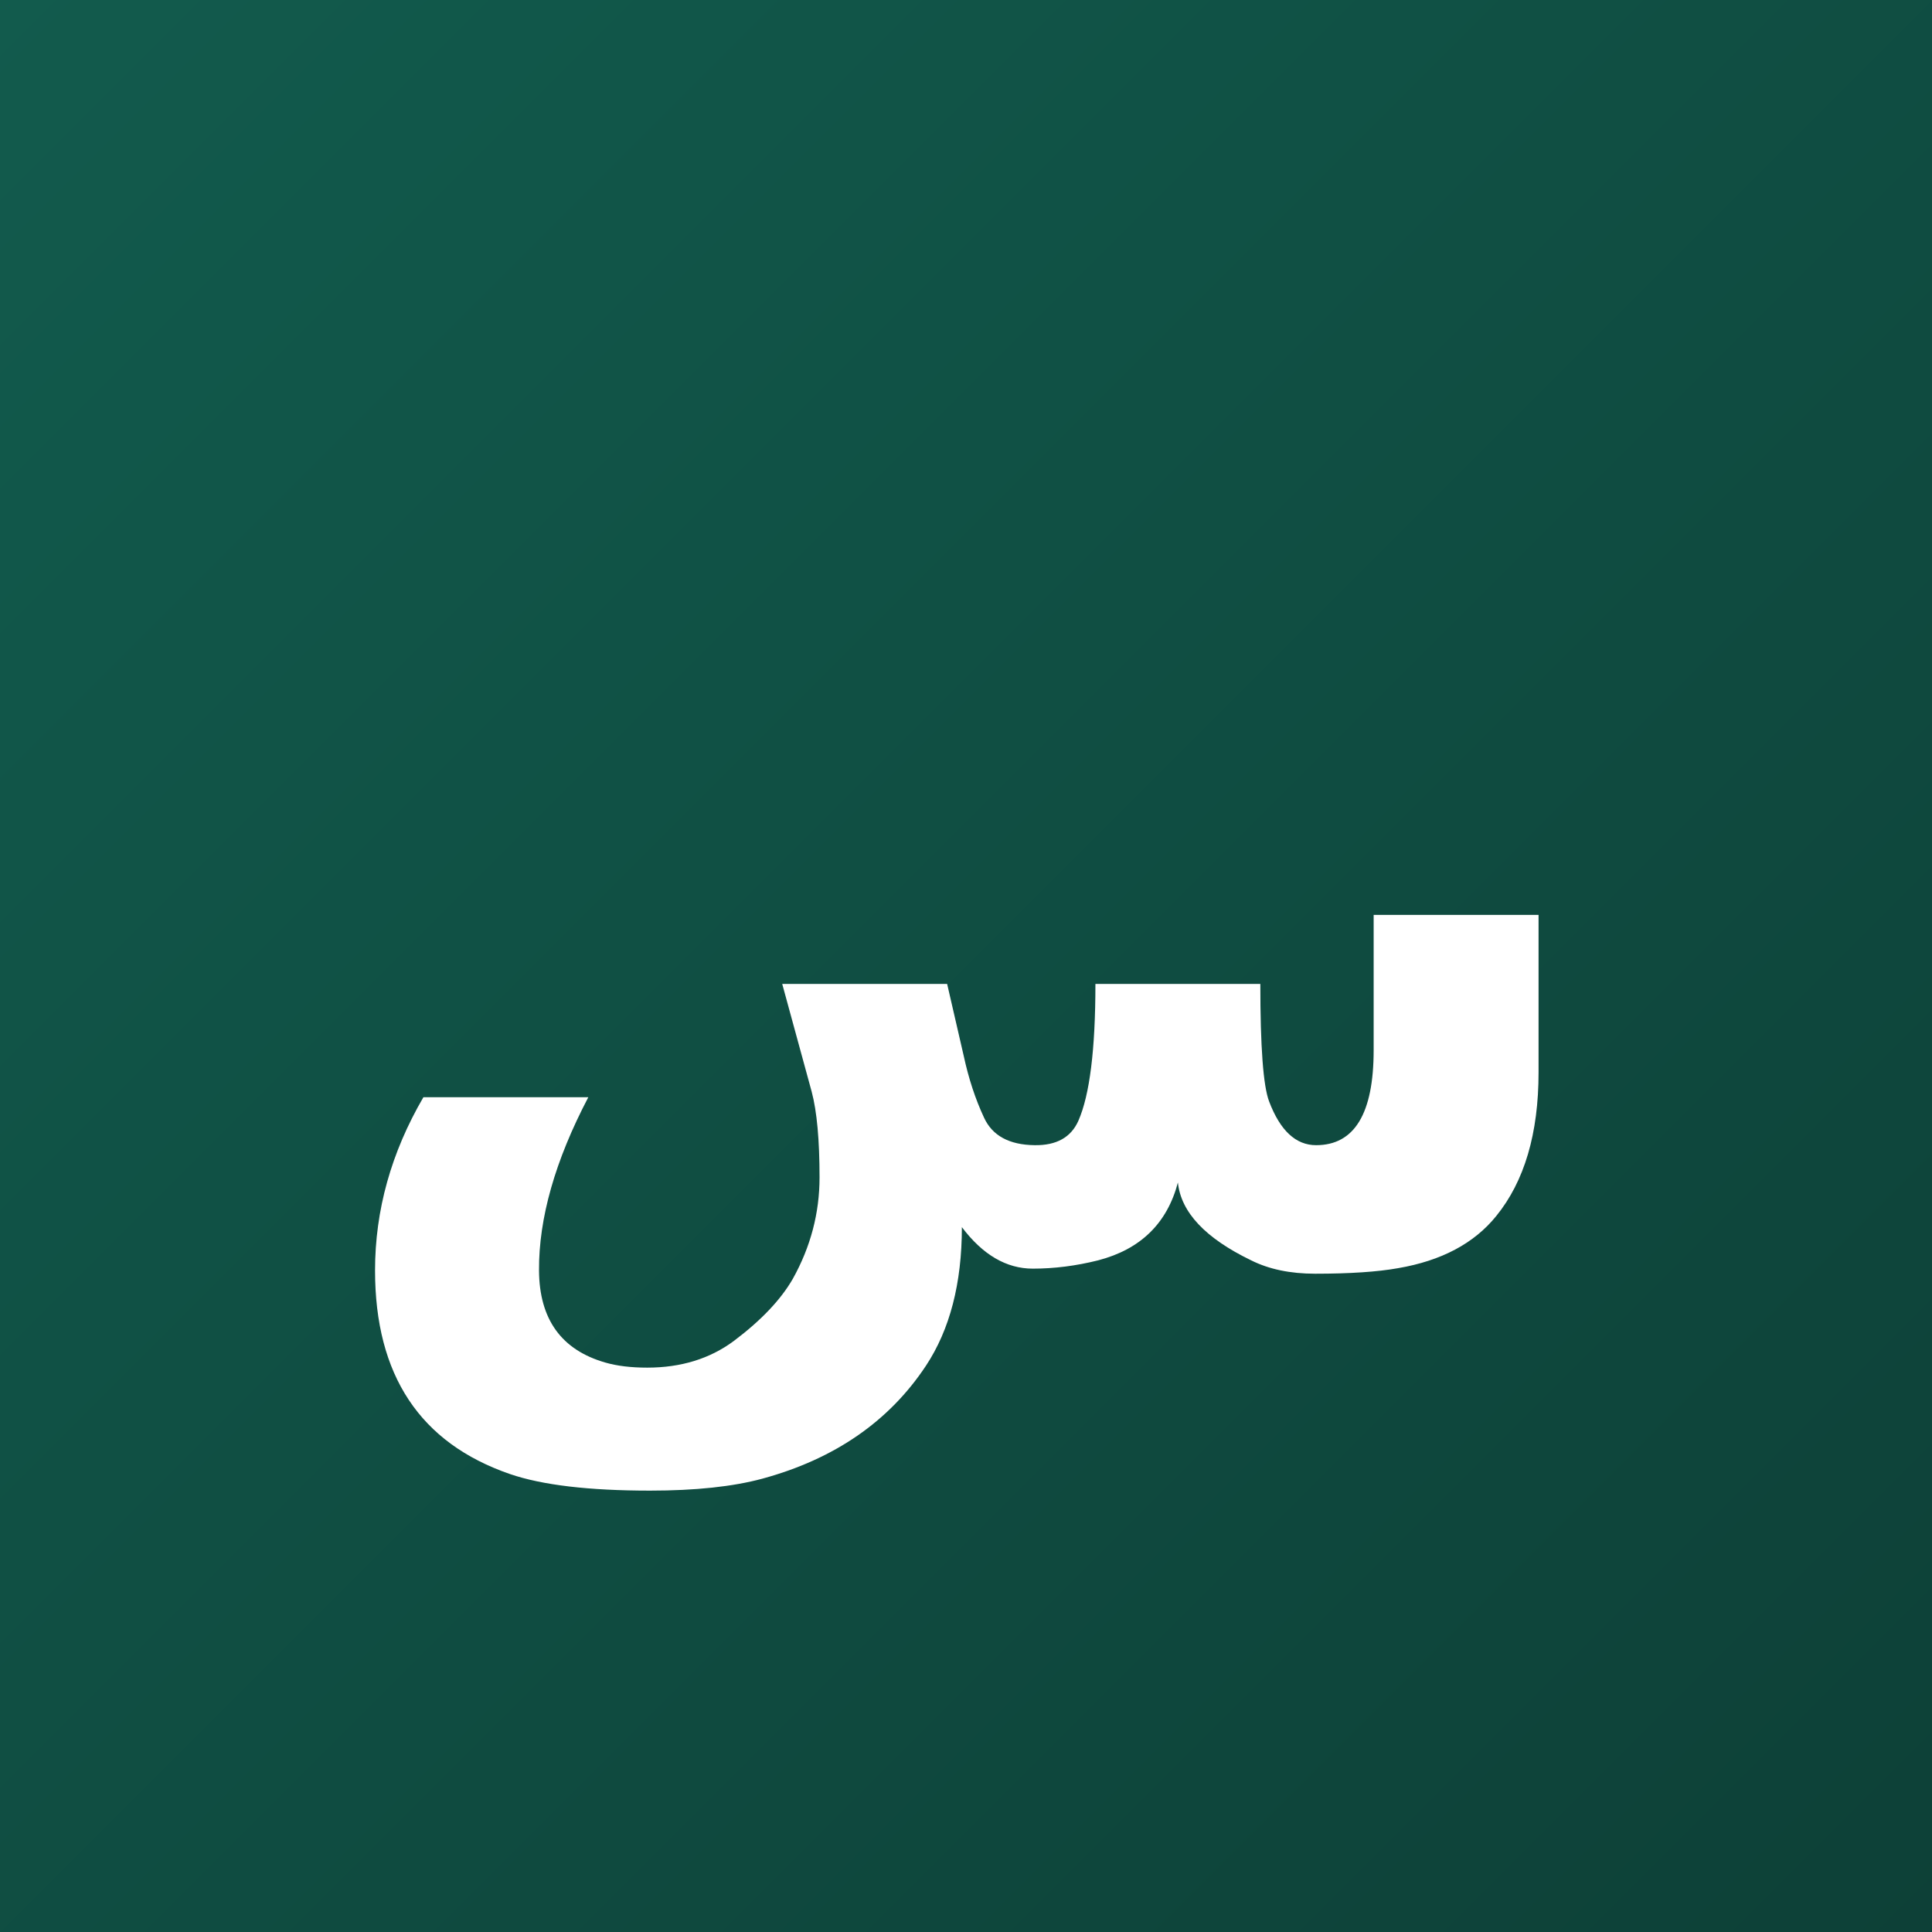
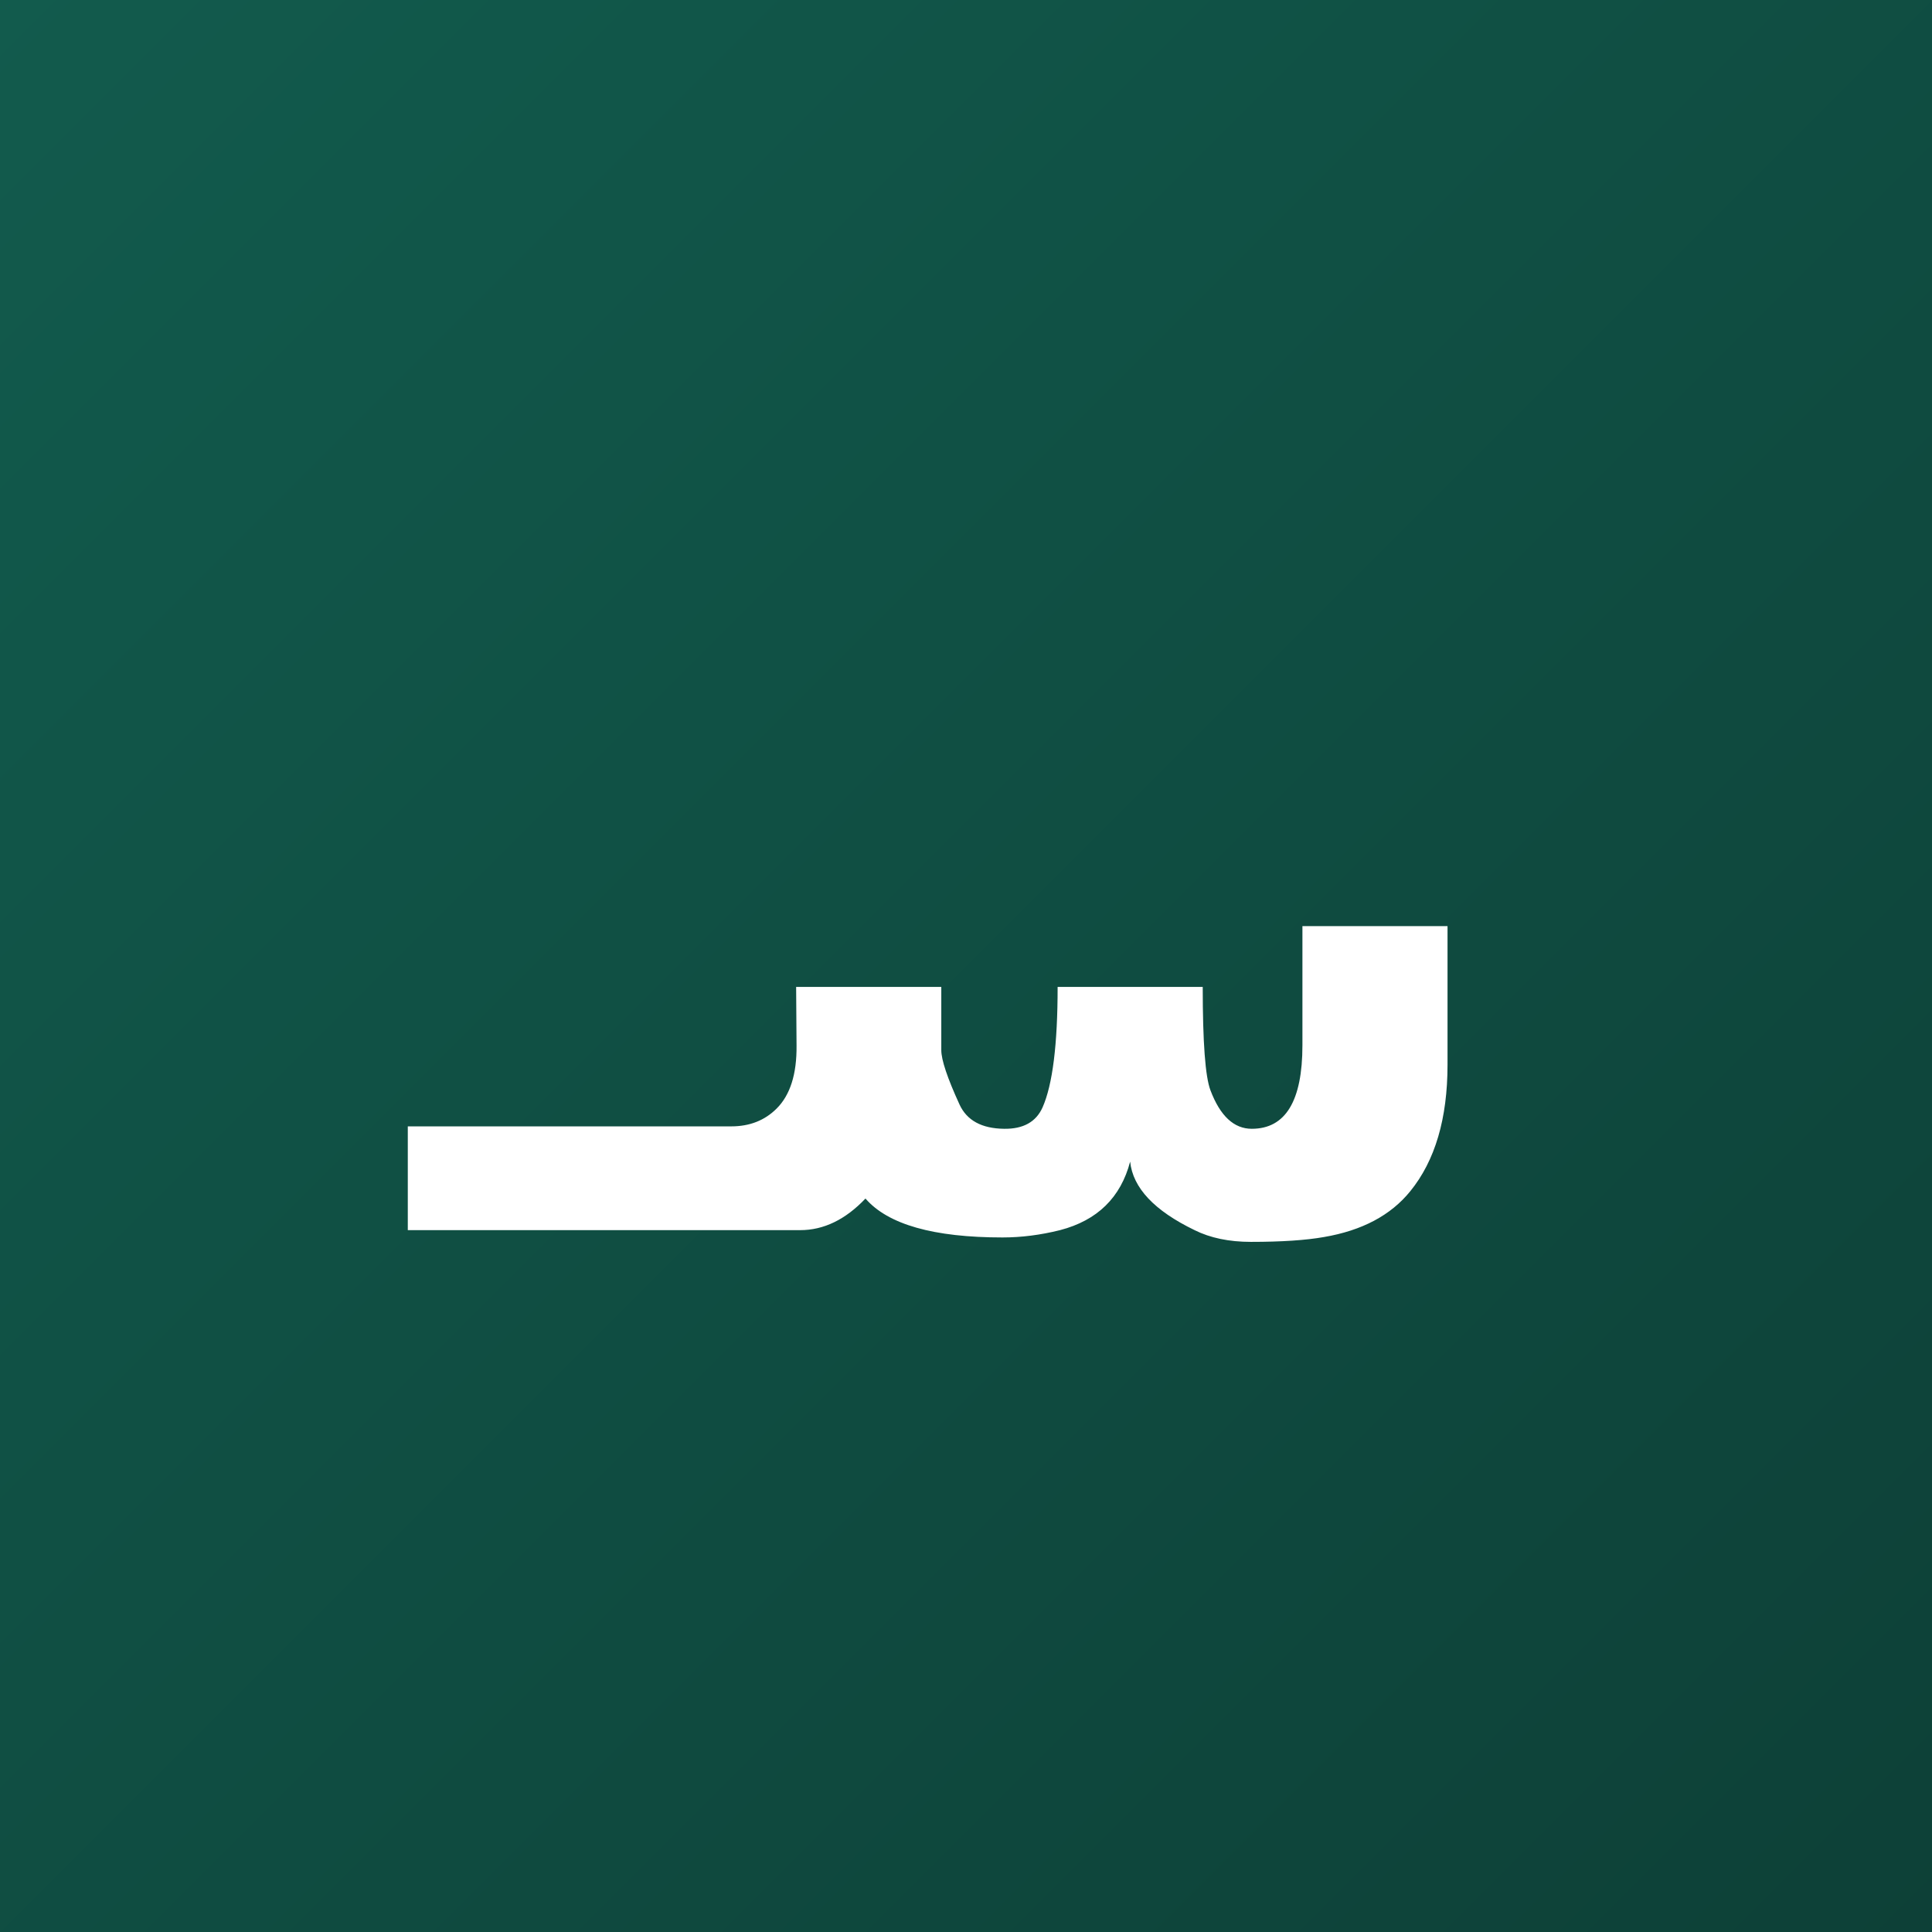
<svg xmlns="http://www.w3.org/2000/svg" viewBox="0 0 512 512">
  <defs>
    <linearGradient id="bg" x1="0" y1="0" x2="1" y2="1">
      <stop offset="0" stop-color="#125b4d" />
      <stop offset="1" stop-color="#0d4037" />
    </linearGradient>
  </defs>
  <rect width="512" height="512" fill="url(#bg)" />
-   <text x="256" y="334" direction="rtl" text-anchor="middle" fill="#ffffff" font-size="250" font-weight="800" font-family="Arial, sans-serif">س</text>
+   <text x="256" y="326" direction="rtl" text-anchor="middle" fill="#ffffff" font-size="220" font-weight="800" font-family="Arial, sans-serif">سـ</text>
</svg>
